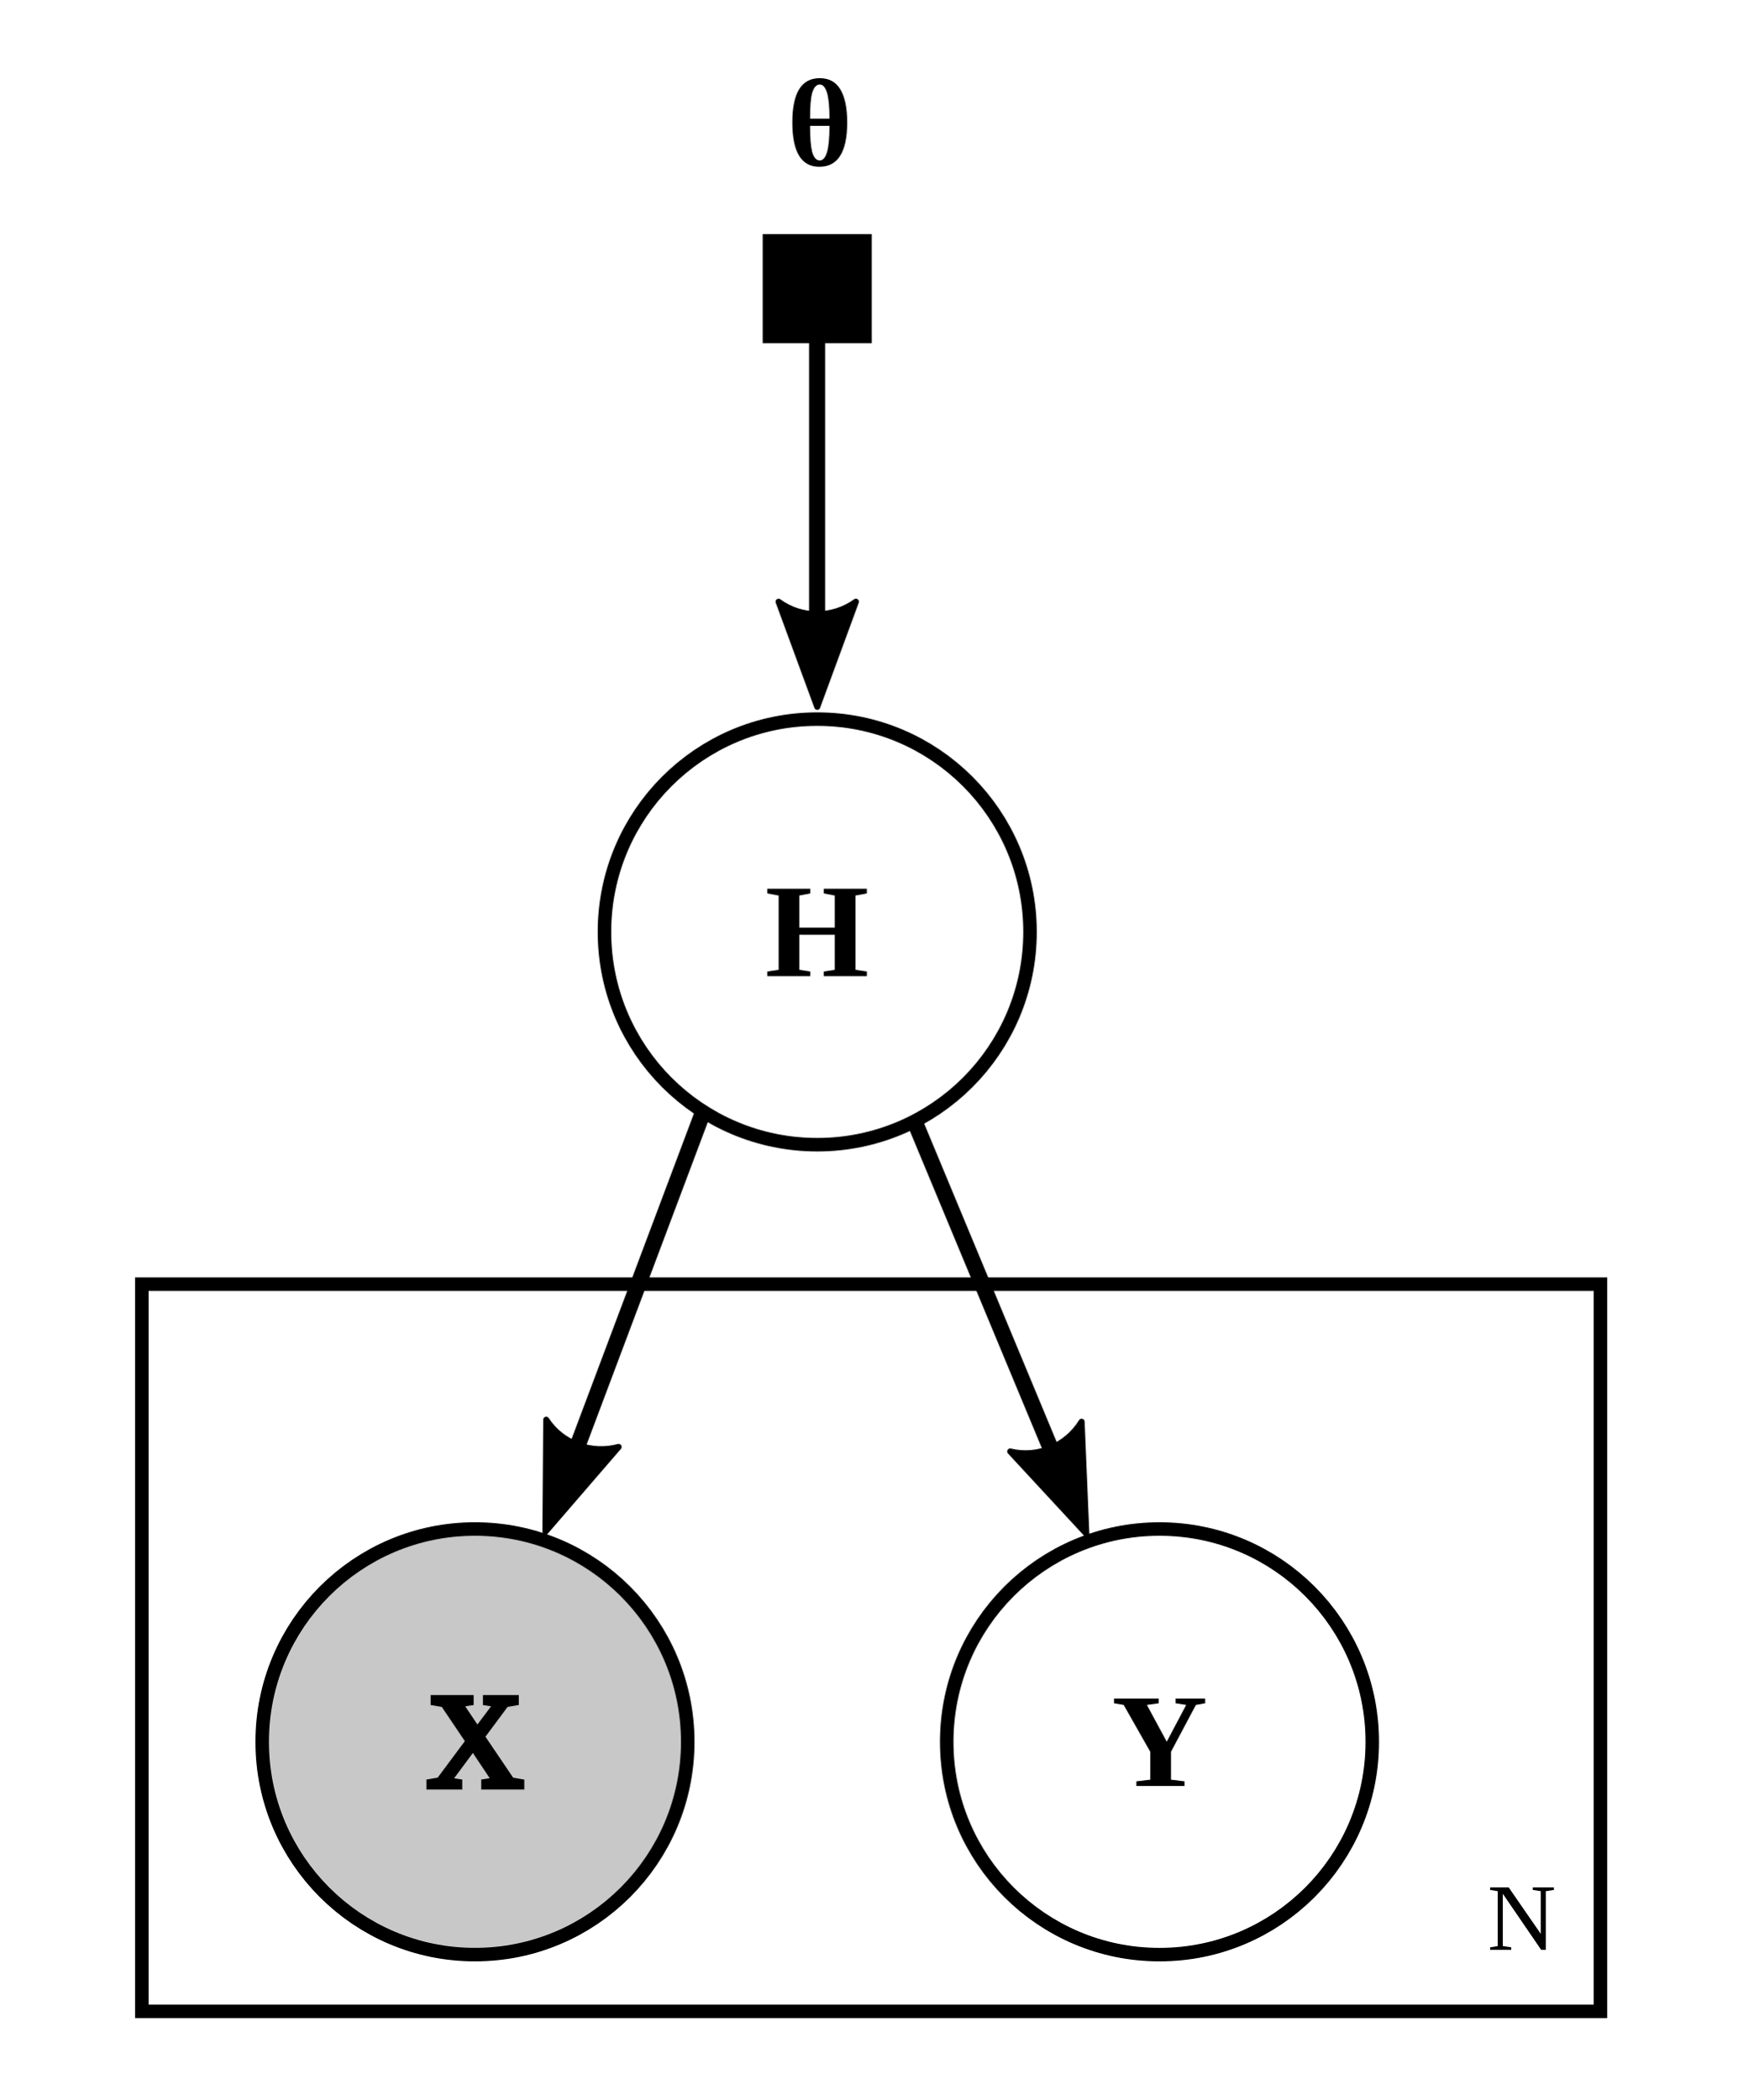
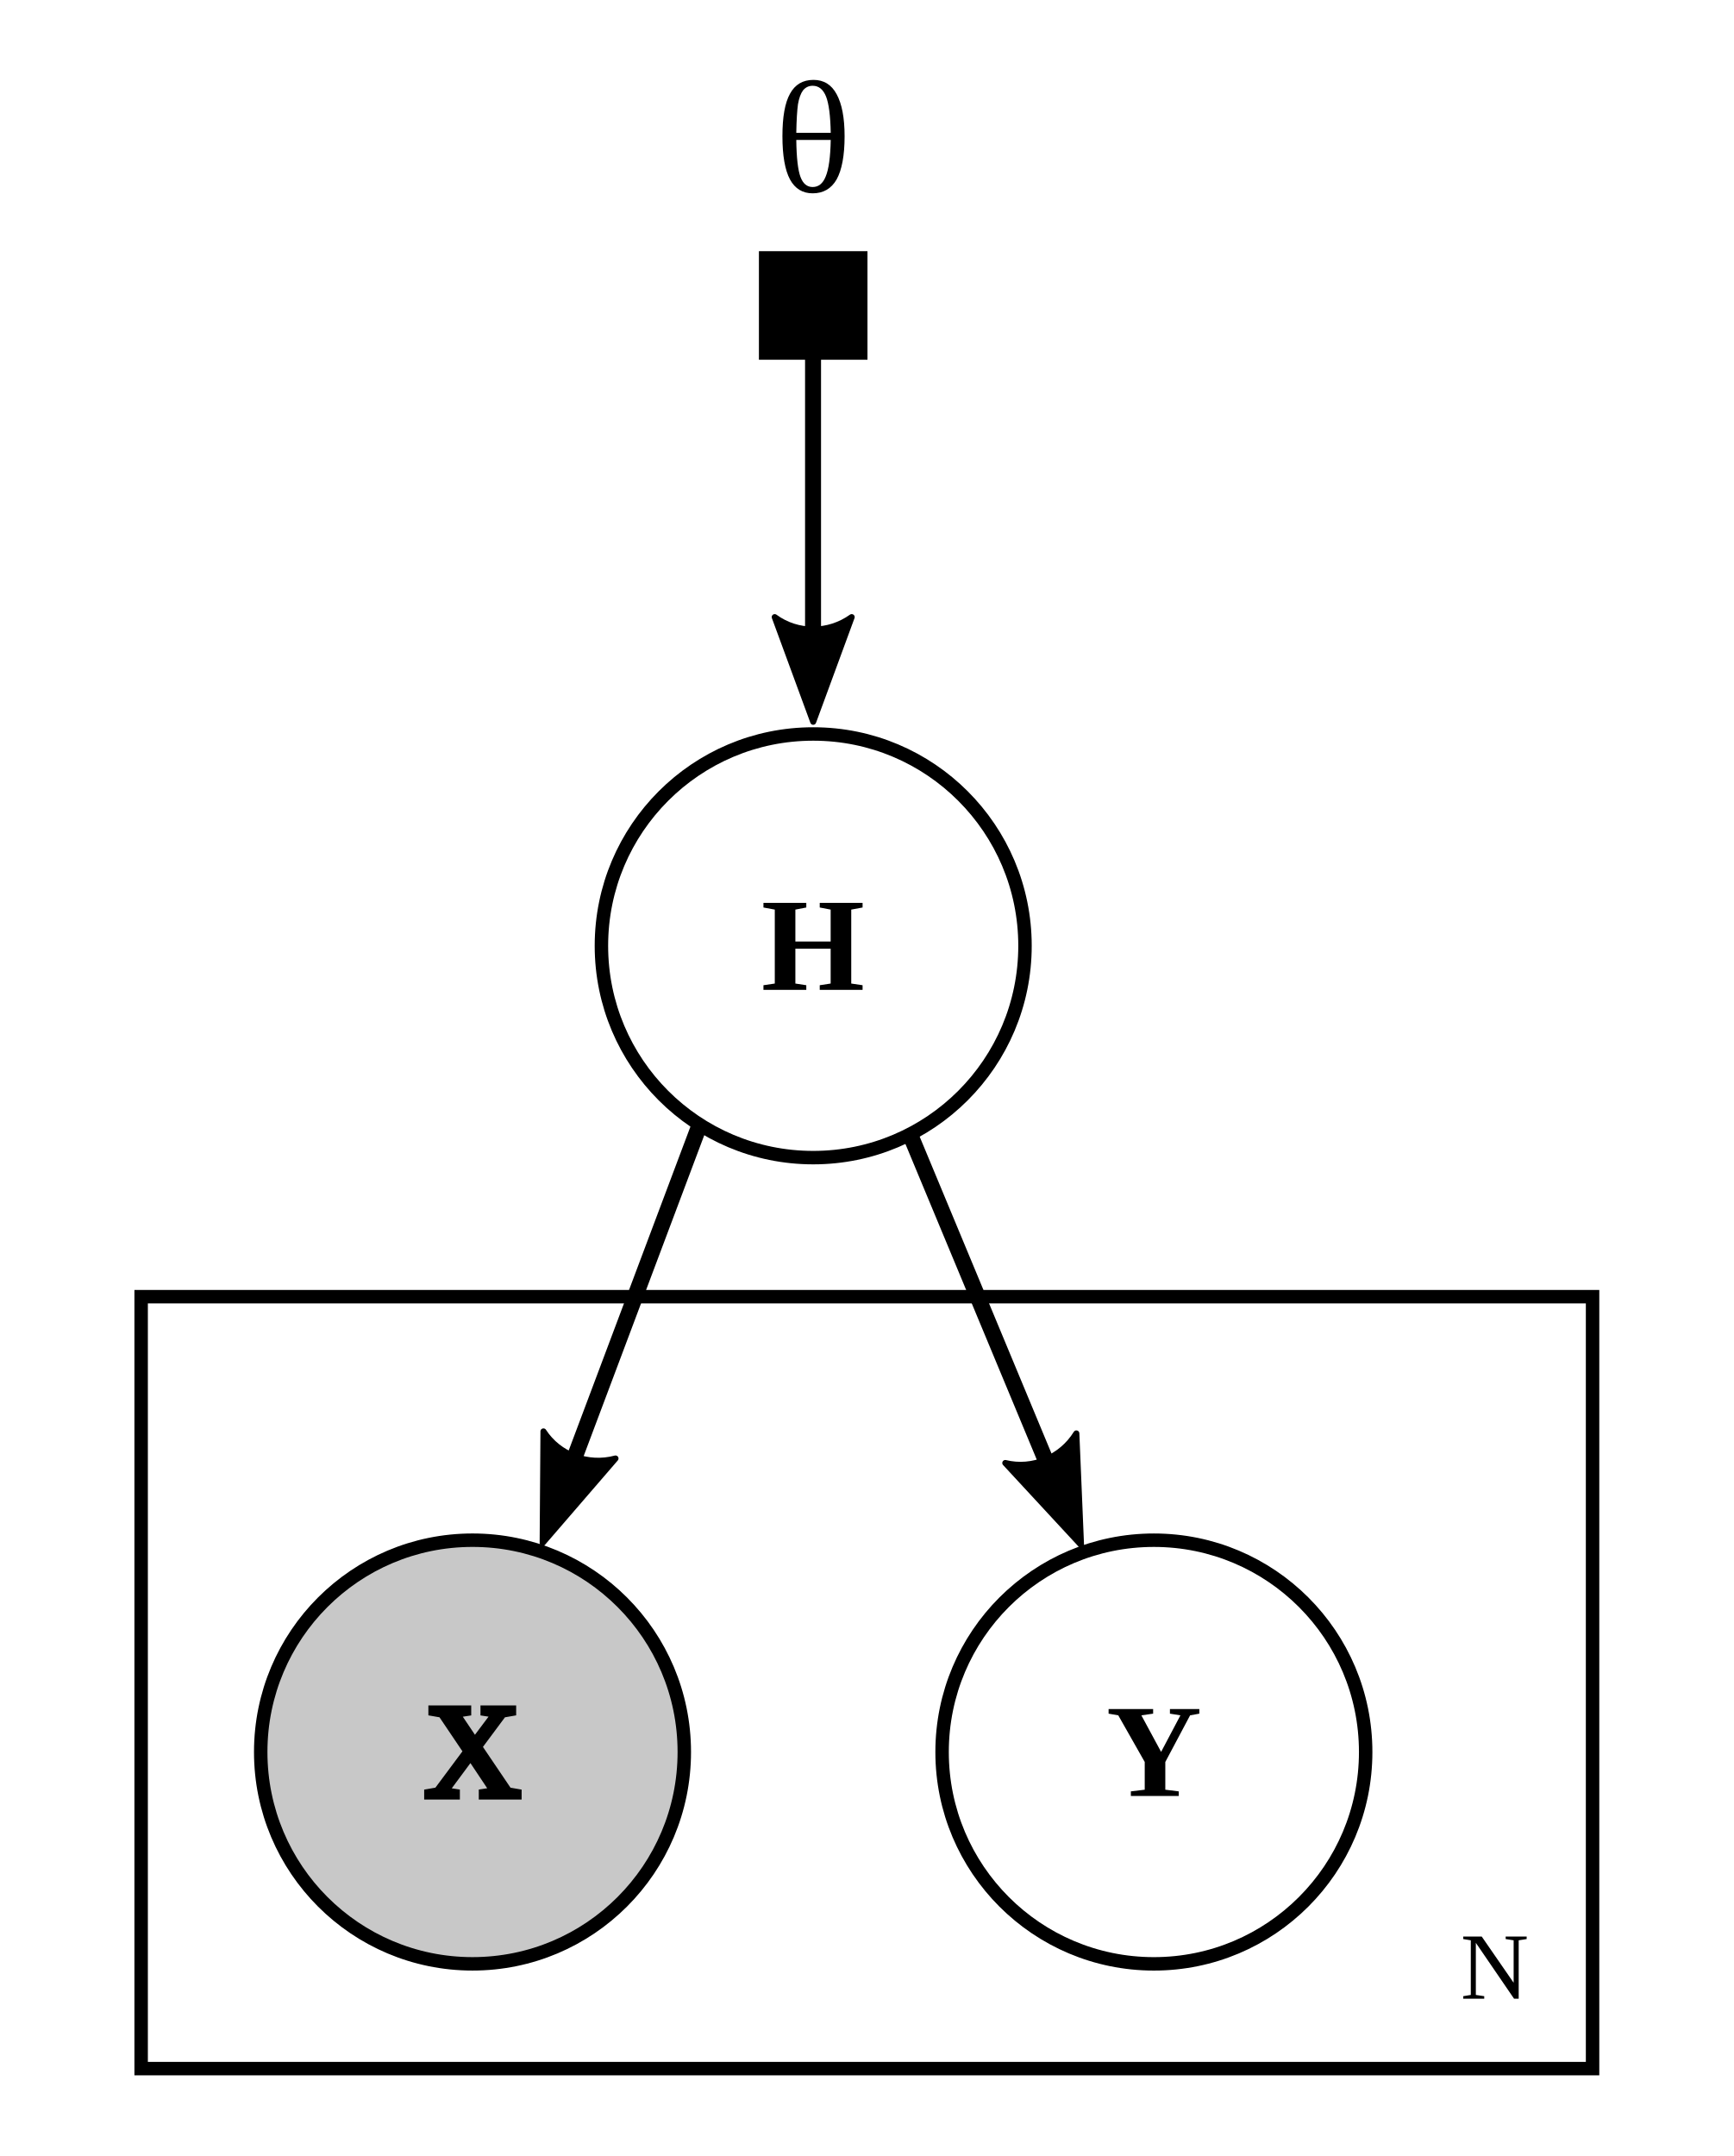
- <svg xmlns="http://www.w3.org/2000/svg" width="64.505mm" height="77.712mm" viewBox="0 0 64.505 77.712" version="1.1" id="svg8">
+ <svg xmlns="http://www.w3.org/2000/svg" width="64.489mm" height="80.184mm" viewBox="0 0 64.489 80.184" version="1.1" id="svg8">
  <defs id="defs2">
    <marker orient="auto" refY="0" refX="0" id="Arrow2Mend" style="overflow:visible">
-       <path id="path4232" style="fill:#000000;fill-opacity:1;fill-rule:evenodd;stroke:#000000;stroke-width:0.625;stroke-linejoin:round;stroke-opacity:1" d="M 8.719,4.034 -2.207,0.016 8.719,-4.002 c -1.745,2.372 -1.735,5.617 -6e-7,8.035 z" transform="scale(-0.6,-0.6)" />
+       <path id="path4232" style="fill:#000000;fill-opacity:1;fill-rule:evenodd;stroke:#000000;stroke-width:0.625;stroke-linejoin:round;stroke-opacity:1" d="M 8.719,4.034 -2.207,0.016 8.719,-4.002 c -1.745,2.372 -1.735,5.617 -6e-7,8.035 z" transform="scale(-0.6)" />
    </marker>
    <marker orient="auto" refY="0" refX="0" id="marker4753" style="overflow:visible">
      <path id="path4755" style="fill:#000000;fill-opacity:1;fill-rule:evenodd;stroke:#000000;stroke-width:0.625;stroke-linejoin:round;stroke-opacity:1" d="M 8.719,4.034 -2.207,0.016 8.719,-4.002 c -1.745,2.372 -1.735,5.617 -6e-7,8.035 z" transform="matrix(-1.1,0,0,-1.1,-1.1,0)" />
    </marker>
    <marker orient="auto" refY="0" refX="0" id="Arrow1Mend" style="overflow:visible">
-       <path id="path4214" d="M 0,0 5,-5 -12.5,0 5,5 0,0 Z" style="fill:#000000;fill-opacity:1;fill-rule:evenodd;stroke:#000000;stroke-width:1pt;stroke-opacity:1" transform="matrix(-0.4,0,0,-0.4,-4,0)" />
+       <path id="path4214" d="M 0,0 5,-5 -12.5,0 5,5 Z" style="fill:#000000;fill-opacity:1;fill-rule:evenodd;stroke:#000000;stroke-width:1pt;stroke-opacity:1" transform="matrix(-0.4,0,0,-0.4,-4,0)" />
    </marker>
    <marker orient="auto" refY="0" refX="0" id="marker4525" style="overflow:visible">
      <path id="path4527" style="fill:#000000;fill-opacity:1;fill-rule:evenodd;stroke:#000000;stroke-width:0.625;stroke-linejoin:round;stroke-opacity:1" d="M 8.719,4.034 -2.207,0.016 8.719,-4.002 c -1.745,2.372 -1.735,5.617 -6e-7,8.035 z" transform="matrix(-1.1,0,0,-1.1,-1.1,0)" />
    </marker>
    <marker orient="auto" refY="0" refX="0" id="Arrow2Lend" style="overflow:visible">
      <path id="path4226" style="fill:#000000;fill-opacity:1;fill-rule:evenodd;stroke:#000000;stroke-width:0.625;stroke-linejoin:round;stroke-opacity:1" d="M 8.719,4.034 -2.207,0.016 8.719,-4.002 c -1.745,2.372 -1.735,5.617 -6e-7,8.035 z" transform="matrix(-1.1,0,0,-1.1,-1.1,0)" />
    </marker>
    <marker orient="auto" refY="0" refX="0" id="Arrow1Lend" style="overflow:visible">
-       <path id="path4208" d="M 0,0 5,-5 -12.5,0 5,5 0,0 Z" style="fill:#000000;fill-opacity:1;fill-rule:evenodd;stroke:#000000;stroke-width:1pt;stroke-opacity:1" transform="matrix(-0.8,0,0,-0.8,-10,0)" />
+       <path id="path4208" d="M 0,0 5,-5 -12.5,0 5,5 Z" style="fill:#000000;fill-opacity:1;fill-rule:evenodd;stroke:#000000;stroke-width:1pt;stroke-opacity:1" transform="matrix(-0.8,0,0,-0.8,-10,0)" />
    </marker>
    <marker orient="auto" refY="0" refX="0" id="Arrow2Mend-7" style="overflow:visible">
-       <path id="path4232-4" style="fill:#000000;fill-opacity:1;fill-rule:evenodd;stroke:#000000;stroke-width:0.625;stroke-linejoin:round;stroke-opacity:1" d="M 8.719,4.034 -2.207,0.016 8.719,-4.002 c -1.745,2.372 -1.735,5.617 -6e-7,8.035 z" transform="scale(-0.6,-0.6)" />
+       <path id="path4232-4" style="fill:#000000;fill-opacity:1;fill-rule:evenodd;stroke:#000000;stroke-width:0.625;stroke-linejoin:round;stroke-opacity:1" d="M 8.719,4.034 -2.207,0.016 8.719,-4.002 c -1.745,2.372 -1.735,5.617 -6e-7,8.035 z" transform="scale(-0.6)" />
    </marker>
    <marker orient="auto" refY="0" refX="0" id="Arrow2Mend-9" style="overflow:visible">
-       <path id="path4232-3" style="fill:#000000;fill-opacity:1;fill-rule:evenodd;stroke:#000000;stroke-width:0.625;stroke-linejoin:round;stroke-opacity:1" d="M 8.719,4.034 -2.207,0.016 8.719,-4.002 c -1.745,2.372 -1.735,5.617 -6e-7,8.035 z" transform="scale(-0.6,-0.6)" />
+       <path id="path4232-3" style="fill:#000000;fill-opacity:1;fill-rule:evenodd;stroke:#000000;stroke-width:0.625;stroke-linejoin:round;stroke-opacity:1" d="M 8.719,4.034 -2.207,0.016 8.719,-4.002 c -1.745,2.372 -1.735,5.617 -6e-7,8.035 z" transform="scale(-0.6)" />
    </marker>
    <marker orient="auto" refY="0" refX="0" id="Arrow2Mend-0" style="overflow:visible">
-       <path id="path4232-5" style="fill:#000000;fill-opacity:1;fill-rule:evenodd;stroke:#000000;stroke-width:0.625;stroke-linejoin:round;stroke-opacity:1" d="M 8.719,4.034 -2.207,0.016 8.719,-4.002 c -1.745,2.372 -1.735,5.617 -6e-7,8.035 z" transform="scale(-0.6,-0.6)" />
+       <path id="path4232-5" style="fill:#000000;fill-opacity:1;fill-rule:evenodd;stroke:#000000;stroke-width:0.625;stroke-linejoin:round;stroke-opacity:1" d="M 8.719,4.034 -2.207,0.016 8.719,-4.002 c -1.745,2.372 -1.735,5.617 -6e-7,8.035 z" transform="scale(-0.6)" />
    </marker>
    <marker orient="auto" refY="0" refX="0" id="Arrow2Mend-7-1" style="overflow:visible">
-       <path id="path4232-4-2" style="fill:#000000;fill-opacity:1;fill-rule:evenodd;stroke:#000000;stroke-width:0.625;stroke-linejoin:round;stroke-opacity:1" d="M 8.719,4.034 -2.207,0.016 8.719,-4.002 c -1.745,2.372 -1.735,5.617 -6e-7,8.035 z" transform="scale(-0.6,-0.6)" />
+       <path id="path4232-4-2" style="fill:#000000;fill-opacity:1;fill-rule:evenodd;stroke:#000000;stroke-width:0.625;stroke-linejoin:round;stroke-opacity:1" d="M 8.719,4.034 -2.207,0.016 8.719,-4.002 c -1.745,2.372 -1.735,5.617 -6e-7,8.035 z" transform="scale(-0.6)" />
    </marker>
    <marker orient="auto" refY="0" refX="0" id="Arrow2Mend-9-7" style="overflow:visible">
-       <path id="path4232-3-1" style="fill:#000000;fill-opacity:1;fill-rule:evenodd;stroke:#000000;stroke-width:0.625;stroke-linejoin:round;stroke-opacity:1" d="M 8.719,4.034 -2.207,0.016 8.719,-4.002 c -1.745,2.372 -1.735,5.617 -6e-7,8.035 z" transform="scale(-0.6,-0.6)" />
+       <path id="path4232-3-1" style="fill:#000000;fill-opacity:1;fill-rule:evenodd;stroke:#000000;stroke-width:0.625;stroke-linejoin:round;stroke-opacity:1" d="M 8.719,4.034 -2.207,0.016 8.719,-4.002 c -1.745,2.372 -1.735,5.617 -6e-7,8.035 z" transform="scale(-0.6)" />
    </marker>
    <marker orient="auto" refY="0" refX="0" id="Arrow2Mend-0-3" style="overflow:visible">
-       <path id="path4232-5-2" style="fill:#000000;fill-opacity:1;fill-rule:evenodd;stroke:#000000;stroke-width:0.625;stroke-linejoin:round;stroke-opacity:1" d="M 8.719,4.034 -2.207,0.016 8.719,-4.002 c -1.745,2.372 -1.735,5.617 -6e-7,8.035 z" transform="scale(-0.6,-0.6)" />
+       <path id="path4232-5-2" style="fill:#000000;fill-opacity:1;fill-rule:evenodd;stroke:#000000;stroke-width:0.625;stroke-linejoin:round;stroke-opacity:1" d="M 8.719,4.034 -2.207,0.016 8.719,-4.002 c -1.745,2.372 -1.735,5.617 -6e-7,8.035 z" transform="scale(-0.6)" />
    </marker>
    <marker orient="auto" refY="0" refX="0" id="Arrow2Mend-02" style="overflow:visible">
-       <path id="path4232-59" style="fill:#000000;fill-opacity:1;fill-rule:evenodd;stroke:#000000;stroke-width:0.625;stroke-linejoin:round;stroke-opacity:1" d="M 8.719,4.034 -2.207,0.016 8.719,-4.002 c -1.745,2.372 -1.735,5.617 -6e-7,8.035 z" transform="scale(-0.6,-0.6)" />
+       <path id="path4232-59" style="fill:#000000;fill-opacity:1;fill-rule:evenodd;stroke:#000000;stroke-width:0.625;stroke-linejoin:round;stroke-opacity:1" d="M 8.719,4.034 -2.207,0.016 8.719,-4.002 c -1.745,2.372 -1.735,5.617 -6e-7,8.035 z" transform="scale(-0.6)" />
    </marker>
  </defs>
-   <g id="layer1" transform="translate(-18.55572,11.84217)">
+   <g id="layer1" transform="translate(-18.56385,12.51796)">
    <g id="g6013" transform="translate(12.67296,0.2015873)">
      <circle r="7.878" cy="22.456" cx="36.14" id="path815" style="fill:none;fill-opacity:1;stroke:#000000;stroke-width:0.5;stroke-miterlimit:4;stroke-dasharray:none;stroke-opacity:1" />
-       <text id="text819" y="24.091" x="34.211" style="font-style:normal;font-weight:normal;font-size:10.583px;line-height:125%;font-family:sans-serif;letter-spacing:0px;word-spacing:0px;fill:#000000;fill-opacity:1;stroke:none;stroke-width:0.265" xml:space="preserve">
+       <text id="text819" y="24.091" x="34.211" style="font-style:normal;font-weight:normal;line-height:0%;font-family:sans-serif;letter-spacing:0px;word-spacing:0px;fill:#000000;fill-opacity:1;stroke:none;stroke-width:0.265" xml:space="preserve">
        <tspan style="font-style:normal;font-variant:normal;font-weight:bold;font-stretch:normal;font-size:4.939px;line-height:125%;font-family:'Times New Roman';-inkscape-font-specification:'Times New Roman, Bold';text-align:start;writing-mode:lr-tb;text-anchor:start;stroke-width:0.265" y="24.091" x="34.211" id="tspan817">H</tspan>
      </text>
    </g>
    <path style="fill:none;fill-rule:evenodd;stroke:#000000;stroke-width:0.594;stroke-linecap:butt;stroke-linejoin:miter;stroke-miterlimit:4;stroke-dasharray:none;stroke-opacity:1;marker-end:url(#Arrow2Mend)" d="M 44.53,29.471 39.02,44.127" id="path4199" />
-     <path style="fill:none;fill-rule:evenodd;stroke:#000000;stroke-width:0.594;stroke-linecap:butt;stroke-linejoin:miter;stroke-miterlimit:4;stroke-dasharray:none;stroke-opacity:1;marker-end:url(#Arrow2Mend-0)" d="m 48.807,0.778 0,12.762" id="path4199-34" />
+     <path style="fill:none;fill-rule:evenodd;stroke:#000000;stroke-width:0.594;stroke-linecap:butt;stroke-linejoin:miter;stroke-miterlimit:4;stroke-dasharray:none;stroke-opacity:1;marker-end:url(#Arrow2Mend-0)" d="M 48.807,0.778 V 13.54" id="path4199-34" />
    <g id="g4352">
      <circle r="7.878" cy="52.642" cx="61.485" id="path815-1-35" style="fill:none;fill-opacity:1;stroke:#000000;stroke-width:0.5;stroke-miterlimit:4;stroke-dasharray:none;stroke-opacity:1" />
-       <text id="text819-8-9" y="54.277" x="59.708" style="font-style:normal;font-weight:normal;font-size:10.583px;line-height:125%;font-family:sans-serif;letter-spacing:0px;word-spacing:0px;fill:#000000;fill-opacity:1;stroke:none;stroke-width:0.265" xml:space="preserve">
+       <text id="text819-8-9" y="54.277" x="59.708" style="font-style:normal;font-weight:normal;line-height:0%;font-family:sans-serif;letter-spacing:0px;word-spacing:0px;fill:#000000;fill-opacity:1;stroke:none;stroke-width:0.265" xml:space="preserve">
        <tspan style="font-style:normal;font-variant:normal;font-weight:bold;font-stretch:normal;font-size:4.939px;line-height:125%;font-family:'Times New Roman';-inkscape-font-specification:'Times New Roman, Bold';text-align:start;writing-mode:lr-tb;text-anchor:start;stroke-width:0.265" y="54.277" x="59.708" id="tspan817-3-2">Y</tspan>
      </text>
      <g transform="translate(-0.2400871,0.5455457)" id="g5172">
        <circle style="fill:#c8c8c8;fill-opacity:1;stroke:#000000;stroke-width:0.5;stroke-miterlimit:4;stroke-dasharray:none;stroke-opacity:1" id="path815-2" cx="36.38" cy="52.096" r="7.878" />
-         <text xml:space="preserve" style="font-style:normal;font-weight:normal;font-size:10.583px;line-height:125%;font-family:sans-serif;letter-spacing:0px;word-spacing:0px;fill:#000000;fill-opacity:1;stroke:#000000;stroke-width:0.265;stroke-opacity:1" x="34.607" y="53.731" id="text819-0">
+         <text xml:space="preserve" style="font-style:normal;font-weight:normal;line-height:0%;font-family:sans-serif;letter-spacing:0px;word-spacing:0px;fill:#000000;fill-opacity:1;stroke:#000000;stroke-width:0.265;stroke-opacity:1" x="34.607" y="53.731" id="text819-0">
          <tspan id="tspan817-5" x="34.607" y="53.731" style="font-style:normal;font-variant:normal;font-weight:normal;font-stretch:normal;font-size:4.939px;line-height:125%;font-family:'Times New Roman';-inkscape-font-specification:'Times New Roman, Normal';text-align:start;writing-mode:lr-tb;text-anchor:start;fill:#000000;fill-opacity:1;stroke:#000000;stroke-width:0.265;stroke-opacity:1">X</tspan>
        </text>
      </g>
    </g>
    <rect style="opacity:1;fill:#000000;fill-opacity:1;stroke:#000000;stroke-width:0.401;stroke-linecap:butt;stroke-linejoin:miter;stroke-miterlimit:4;stroke-dasharray:none;stroke-dashoffset:0;stroke-opacity:1" id="rect4246" width="3.637" height="3.637" x="46.994" y="-2.976" />
    <path style="fill:none;fill-rule:evenodd;stroke:#000000;stroke-width:0.594;stroke-linecap:butt;stroke-linejoin:miter;stroke-miterlimit:4;stroke-dasharray:none;stroke-opacity:1;marker-end:url(#Arrow2Mend-02)" d="m 52.435,29.716 6.033,14.497" id="path4199-1" />
-     <text xml:space="preserve" style="font-style:normal;font-variant:normal;font-weight:normal;font-stretch:normal;font-size:3.528px;line-height:125%;font-family:sans-serif;-inkscape-font-specification:'sans-serif, Normal';text-align:start;letter-spacing:0px;word-spacing:0px;writing-mode:lr-tb;text-anchor:start;fill:#000000;fill-opacity:1;stroke:none;stroke-width:1px;stroke-linecap:butt;stroke-linejoin:miter;stroke-opacity:1" x="42.682" y="-9.07" id="text4751">
-       <tspan id="tspan4753" x="42.682" y="-9.07" />
+     <text xml:space="preserve" style="font-style:normal;font-variant:normal;font-weight:normal;font-stretch:normal;line-height:0%;font-family:sans-serif;-inkscape-font-specification:'sans-serif, Normal';text-align:start;letter-spacing:0px;word-spacing:0px;writing-mode:lr-tb;text-anchor:start;fill:#000000;fill-opacity:1;stroke:none;stroke-width:1px;stroke-linecap:butt;stroke-linejoin:miter;stroke-opacity:1" x="42.682" y="-9.07" id="text4751">
+       <tspan id="tspan4753" x="42.682" y="-9.07" style="font-size:3.528px;line-height:1.25"> </tspan>
    </text>
-     <text y="-5.714" x="47.705" style="font-style:normal;font-variant:normal;font-weight:normal;font-stretch:normal;font-size:4.619px;line-height:125%;font-family:'Times New Roman';-inkscape-font-specification:'Times New Roman, Normal';text-align:start;writing-mode:lr-tb;text-anchor:start;fill:#000000;fill-opacity:1;fill-rule:nonzero;stroke:none" id="text5081">
-       <tspan x="47.705" y="-5.714" id="tspan5083" style="font-style:normal;font-variant:normal;font-weight:bold;font-stretch:normal;font-size:4.619px;line-height:125%;font-family:'Times New Roman';-inkscape-font-specification:'Times New Roman, Bold';text-align:start;writing-mode:lr-tb;text-anchor:start">θ</tspan>
+     <text y="-5.389" x="47.385" style="font-style:normal;font-variant:normal;font-weight:normal;font-stretch:normal;font-size:5.955px;line-height:0%;font-family:'Times New Roman';-inkscape-font-specification:'Times New Roman, Normal';text-align:start;writing-mode:lr-tb;text-anchor:start;fill:#000000;fill-opacity:1;fill-rule:nonzero;stroke:none;stroke-width:1.289" id="text5081">
+       <tspan x="47.385" y="-5.389" id="tspan5083" style="font-style:normal;font-variant:normal;font-weight:normal;font-stretch:normal;font-size:5.954px;line-height:125%;font-family:'Times New Roman';-inkscape-font-specification:'Times New Roman, Normal';font-variant-ligatures:normal;font-variant-caps:normal;font-variant-numeric:normal;font-feature-settings:normal;text-align:start;writing-mode:lr-tb;text-anchor:start;stroke-width:1.289">θ</tspan>
    </text>
-     <rect style="opacity:1;fill:none;fill-opacity:1;stroke:#000000;stroke-width:0.5;stroke-linecap:butt;stroke-linejoin:miter;stroke-miterlimit:4;stroke-dasharray:none;stroke-dashoffset:0;stroke-opacity:1" id="rect4256" width="54.005" height="26.921" x="23.806" y="35.699" />
-     <text xml:space="preserve" style="font-style:normal;font-variant:normal;font-weight:normal;font-stretch:normal;font-size:3.528px;line-height:125%;font-family:sans-serif;-inkscape-font-specification:'sans-serif, Normal';text-align:start;letter-spacing:0px;word-spacing:0px;writing-mode:lr-tb;text-anchor:start;fill:#000000;fill-opacity:1;stroke:none;stroke-width:1px;stroke-linecap:butt;stroke-linejoin:miter;stroke-opacity:1" x="73.617" y="60.345" id="text4361">
-       <tspan id="tspan4363" x="73.617" y="60.345" style="font-style:normal;font-variant:normal;font-weight:normal;font-stretch:normal;font-size:3.528px;line-height:125%;font-family:'Times New Roman';-inkscape-font-specification:'Times New Roman, Normal';text-align:start;writing-mode:lr-tb;text-anchor:start">N</tspan>
+     <rect style="opacity:1;fill:none;fill-opacity:1;stroke:#000000;stroke-width:0.5;stroke-linecap:butt;stroke-linejoin:miter;stroke-miterlimit:4;stroke-dasharray:none;stroke-dashoffset:0;stroke-opacity:1" id="rect4256" width="53.989" height="28.709" x="23.814" y="35.707" />
+     <text xml:space="preserve" style="font-style:normal;font-variant:normal;font-weight:normal;font-stretch:normal;line-height:0%;font-family:sans-serif;-inkscape-font-specification:'sans-serif, Normal';text-align:start;letter-spacing:0px;word-spacing:0px;writing-mode:lr-tb;text-anchor:start;fill:#000000;fill-opacity:1;stroke:none;stroke-width:1px;stroke-linecap:butt;stroke-linejoin:miter;stroke-opacity:1" x="72.882" y="61.815" id="text4361">
+       <tspan id="tspan4363" x="72.882" y="61.815" style="font-style:normal;font-variant:normal;font-weight:normal;font-stretch:normal;font-size:3.528px;line-height:125%;font-family:'Times New Roman';-inkscape-font-specification:'Times New Roman, Normal';text-align:start;writing-mode:lr-tb;text-anchor:start">N</tspan>
    </text>
  </g>
</svg>
